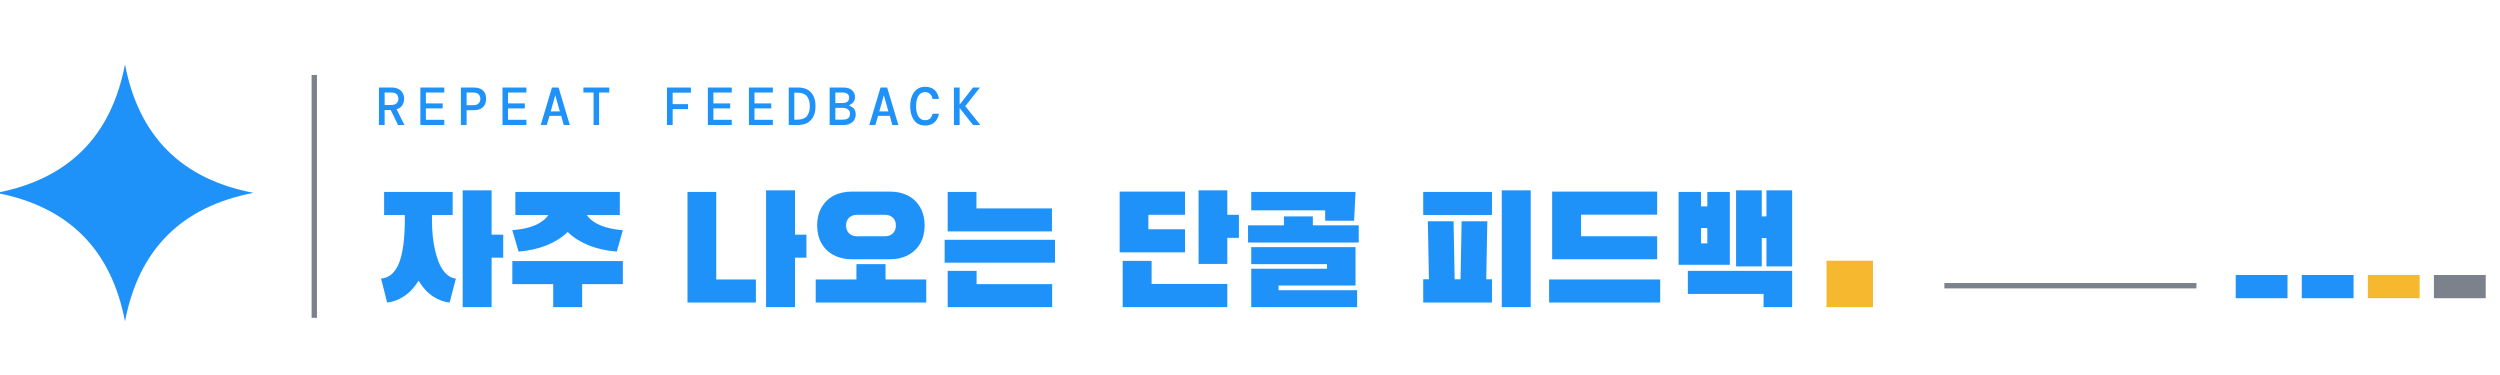
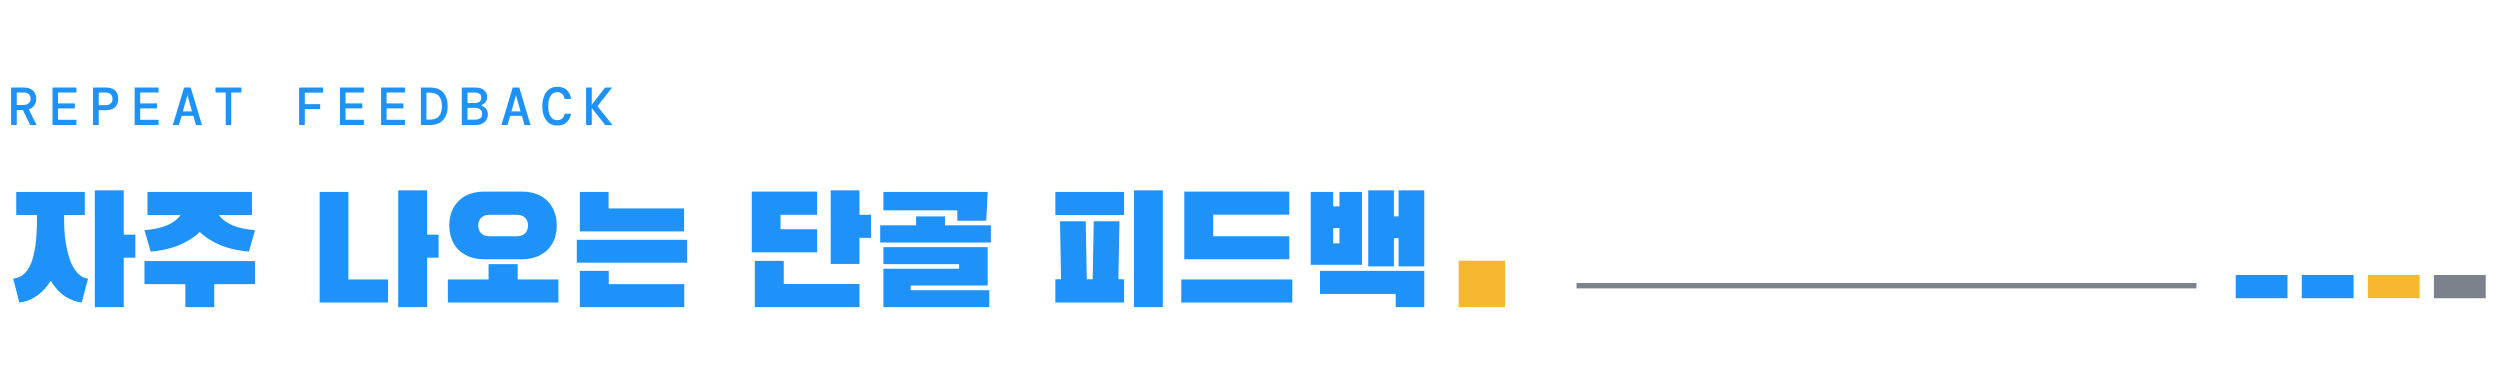
<svg xmlns="http://www.w3.org/2000/svg" width="1400" height="210" viewBox="0 0 1400 210">
-   <path d="M70 36 Q81.52 96.48 142 108 Q81.52 119.52 70 180 Q58.48 119.52 -2 108 Q58.48 96.48 70 36Z" fill="#1F92F9" />
-   <path d="M176 42V178" stroke="#7C828C" stroke-width="3" />
-   <path d="M212.2 70.0V49.0H219.1Q221.5 49.0 223.1 49.8Q224.7 50.6 225.5 52.1Q226.3 53.5 226.3 55.3Q226.3 57.3 225.3 58.9Q224.3 60.5 222.1 61.2L226.5 70.0H222.9L218.8 61.6H215.4V70.0ZM215.4 58.8H218.9Q221.1 58.8 222.1 57.8Q223.1 56.8 223.1 55.3Q223.1 53.7 222.1 52.7Q221.1 51.8 218.9 51.8H215.4ZM235.4 70.0V49.0H248.8V51.8H238.5V57.9H247.9V60.7H238.5V67.1H248.8V70.0ZM258.1 70.0V49.0H265.2Q267.6 49.0 269.2 49.8Q270.7 50.6 271.5 52.0Q272.2 53.5 272.2 55.3Q272.2 57.2 271.5 58.6Q270.7 60.1 269.2 60.9Q267.6 61.7 265.2 61.7H261.3V70.0ZM261.3 58.9H265.0Q267.1 58.9 268.0 57.9Q269.0 57.0 269.0 55.3Q269.0 53.8 268.0 52.8Q267.1 51.8 265.0 51.8H261.3ZM281.4 70.0V49.0H294.8V51.8H284.5V57.9H293.9V60.7H284.5V67.1H294.8V70.0ZM302.8 70.0 309.1 49.0H312.8L319.1 70.0H315.7L314.3 64.9H307.7L306.2 70.0ZM310.9 53.5 308.4 62.4H313.5L311.0 53.5ZM332.4 70.0V51.8H326.7V49.0H341.2V51.8H335.5V70.0ZM373.5 70.0V49.0H386.9V51.9H376.7V58.3H385.3V61.1H376.7V70.0ZM396.4 70.0V49.0H409.8V51.8H399.5V57.9H408.9V60.7H399.5V67.1H409.8V70.0ZM419.4 70.0V49.0H432.8V51.8H422.5V57.9H431.9V60.7H422.5V67.1H432.8V70.0ZM441.7 70.0V49.0H446.7Q451.8 49.0 454.2 51.8Q456.7 54.6 456.7 59.5Q456.7 64.3 454.2 67.1Q451.8 70.0 446.7 70.0ZM444.8 67.0H446.6Q450.2 67.0 451.9 65.0Q453.5 62.9 453.5 59.5Q453.5 56.0 451.9 53.9Q450.2 51.9 446.6 51.9H444.8ZM464.6 70.0V49.0H472.1Q475.4 49.0 477.1 50.5Q478.8 52.0 478.8 54.3Q478.8 56.2 477.8 57.3Q476.8 58.4 475.6 58.9V59.2Q477.1 59.7 478.2 60.9Q479.2 62.1 479.2 64.1Q479.2 65.7 478.4 67.1Q477.7 68.4 476.1 69.2Q474.6 70.0 472.4 70.0ZM467.8 57.7H471.7Q473.6 57.7 474.5 57.0Q475.5 56.2 475.5 54.7Q475.5 51.8 471.7 51.8H467.8ZM467.8 67.0H472.0Q473.9 67.0 475.0 66.2Q476.0 65.3 476.0 63.7Q476.0 62.1 474.9 61.3Q473.8 60.4 471.9 60.4H467.8ZM486.8 70.0 493.1 49.0H496.8L503.1 70.0H499.7L498.3 64.9H491.7L490.2 70.0ZM494.9 53.5 492.4 62.4H497.5L495.0 53.5ZM518.0 70.3Q515.4 70.3 513.5 69.0Q511.7 67.6 510.7 65.2Q509.7 62.7 509.7 59.5Q509.7 56.2 510.7 53.8Q511.7 51.3 513.5 50.0Q515.4 48.6 518.0 48.6Q521.4 48.6 523.4 50.4Q525.4 52.3 525.8 55.4H522.2Q522.0 53.8 520.9 52.7Q519.8 51.6 518.0 51.6Q515.6 51.6 514.3 53.7Q513.0 55.8 513.0 59.5Q513.0 63.1 514.3 65.2Q515.6 67.3 518.0 67.3Q519.9 67.3 520.9 66.3Q521.9 65.3 522.2 63.7H525.8Q525.3 66.7 523.3 68.5Q521.4 70.3 518.0 70.3ZM534.2 70.0V49.0H537.4V58.6L544.9 49.0H548.8L540.6 59.4V59.5L549.0 70.0H544.9L537.4 60.5V70.0Z" fill="#1F92F9" />
-   <path d="M275.3 131.4H281.8V144.3H275.3V172.0H259.1V106.6H275.3ZM241.9 122.8Q241.9 133.1 243.7 140.4Q245.4 147.8 248.4 151.7Q251.4 155.6 255.3 156.0L251.8 169.4Q247.2 169.0 242.5 166.0Q237.9 163.0 234.4 157.2Q230.8 163.0 226.1 166.0Q221.5 169.0 216.8 169.4L213.4 156.0Q220.3 155.4 223.5 147.2Q226.7 138.9 226.7 122.8V120.4H215.1V107.5H253.5V120.4H241.9ZM286.9 128.9Q302.1 127.7 307.1 120.4H288.6V107.5H347.1V120.4H328.6Q333.7 127.7 348.8 128.9L345.4 140.9Q336.7 140.2 329.7 137.4Q322.6 134.5 317.9 129.9Q313.2 134.5 306.1 137.4Q299.0 140.2 290.4 140.9ZM286.9 159.1V146.2H348.8V159.1H326.0V172.0H309.8V159.1ZM445.2 106.6H429.0V172.0H445.2V144.3H451.6V131.4H445.2ZM385.0 169.4H423.3V156.5H401.1V107.5H385.0ZM477.0 145.2Q471.2 145.2 466.8 142.8Q462.4 140.5 460.0 136.2Q457.6 131.9 457.6 126.2Q457.6 120.6 460.0 116.3Q462.4 112.0 466.8 109.6Q471.2 107.3 477.0 107.3H498.5Q504.2 107.3 508.6 109.6Q513.0 112.0 515.4 116.3Q517.8 120.6 517.8 126.2Q517.8 131.9 515.4 136.2Q513.0 140.5 508.6 142.8Q504.2 145.2 498.5 145.2ZM479.9 120.3Q477.2 120.3 475.5 121.9Q473.8 123.5 473.8 126.3Q473.8 129.0 475.5 130.7Q477.2 132.3 479.9 132.3H495.6Q498.3 132.3 500.0 130.7Q501.7 129.0 501.7 126.3Q501.7 123.5 500.0 121.9Q498.3 120.3 495.6 120.3ZM495.9 156.5H518.7V169.4H456.8V156.5H479.6V147.9H495.9ZM546.8 116.7V107.5H530.7V129.6H589.1V116.7ZM590.8 147.1H529.0V134.3H590.8ZM530.7 151.7V172.0H589.2V159.1H546.9V151.7ZM687.3 106.6H671.2V147.8H687.3V133.2H693.8V120.3H687.3ZM627.0 107.3V141.3H663.6V128.4H643.1V120.3H663.6V107.3ZM628.7 146.1V172.0H687.3V159.0H644.9V146.1ZM742.1 117.8V123.6H758.3L759.1 107.5H700.7V117.8ZM698.9 135.8H760.9V126.2H735.2V121.2H719.0V126.2H698.9ZM759.1 159.9V138.4H700.7V147.9H743.1V150.5H700.7V172.0H760.0V162.5H716.0V159.9ZM841.0 106.6H857.2V172.0H841.0ZM797.0 120.4V107.5H835.5V120.4ZM832.9 123.9 832.3 156.4H835.5V169.4H797.0V156.4H800.2L799.6 123.9H814.0L814.6 156.4H817.9L818.5 123.9ZM885.4 132.3V120.2H928.0V107.3H869.2V145.2H928.0V132.3ZM867.5 156.5V169.4H929.7V156.5ZM1003.6 106.6H989.2V121.2H986.6V106.6H972.2V149.2H986.6V133.3H989.2V149.2H1003.6ZM968.7 148.3V107.5H956.1V115.6H952.6V107.5H940.0V148.3ZM956.1 127.7V136.3H952.6V127.7ZM1003.6 172.0V151.7H945.2V164.6H987.6V172.0Z" fill="#1F92F9" />
-   <rect x="1022.854" y="146" width="26" height="26" fill="#F5B82E" />
-   <path d="M1088.854 160H1230" stroke="#7C828C" stroke-width="3" />
+   <path d="M6.2 70.0V49.0H13.1Q15.5 49.0 17.1 49.8Q18.7 50.6 19.5 52.1Q20.3 53.5 20.3 55.3Q20.3 57.3 19.3 58.9Q18.3 60.5 16.1 61.2L20.5 70.0H16.9L12.8 61.6H9.4V70.0ZM9.4 58.8H12.9Q15.1 58.8 16.1 57.8Q17.1 56.8 17.1 55.3Q17.1 53.7 16.1 52.7Q15.1 51.8 12.9 51.8H9.4ZM29.4 70.0V49.0H42.8V51.8H32.5V57.9H41.9V60.7H32.5V67.1H42.8V70.0ZM52.1 70.0V49.0H59.2Q61.6 49.0 63.2 49.8Q64.7 50.6 65.5 52.0Q66.2 53.5 66.2 55.3Q66.2 57.2 65.5 58.6Q64.7 60.1 63.2 60.9Q61.6 61.7 59.2 61.7H55.3V70.0ZM55.3 58.9H59.0Q61.1 58.9 62.0 57.9Q63.0 57.0 63.0 55.3Q63.0 53.8 62.0 52.8Q61.1 51.8 59.0 51.8H55.3ZM75.4 70.0V49.0H88.8V51.8H78.5V57.9H87.9V60.7H78.5V67.1H88.8V70.0ZM96.8 70.0 103.1 49.0H106.8L113.1 70.0H109.7L108.3 64.9H101.7L100.2 70.0ZM104.9 53.5 102.4 62.4H107.5L105.0 53.5ZM126.4 70.0V51.8H120.7V49.0H135.2V51.8H129.5V70.0ZM167.5 70.0V49.0H180.9V51.9H170.7V58.3H179.3V61.1H170.7V70.0ZM190.4 70.0V49.0H203.8V51.8H193.5V57.9H202.9V60.7H193.5V67.1H203.8V70.0ZM213.4 70.0V49.0H226.8V51.8H216.5V57.9H225.9V60.7H216.5V67.1H226.8V70.0ZM235.7 70.0V49.0H240.7Q245.8 49.0 248.2 51.8Q250.7 54.6 250.7 59.5Q250.7 64.3 248.2 67.1Q245.8 70.0 240.7 70.0ZM238.8 67.0H240.6Q244.2 67.0 245.9 65.0Q247.5 62.9 247.5 59.5Q247.5 56.0 245.9 53.9Q244.2 51.9 240.6 51.9H238.8ZM258.6 70.0V49.0H266.1Q269.4 49.0 271.1 50.5Q272.8 52.0 272.8 54.3Q272.8 56.2 271.8 57.3Q270.8 58.4 269.6 58.9V59.2Q271.1 59.7 272.2 60.9Q273.2 62.1 273.2 64.1Q273.2 65.7 272.4 67.1Q271.7 68.4 270.1 69.2Q268.6 70.0 266.4 70.0ZM261.8 57.7H265.7Q267.6 57.7 268.5 57.0Q269.5 56.2 269.5 54.7Q269.5 51.8 265.7 51.8H261.8ZM261.8 67.0H266.0Q267.9 67.0 269.0 66.2Q270.0 65.3 270.0 63.7Q270.0 62.1 268.9 61.3Q267.8 60.4 265.9 60.4H261.8ZM280.8 70.0 287.1 49.0H290.8L297.1 70.0H293.7L292.3 64.9H285.7L284.2 70.0ZM288.9 53.5 286.4 62.4H291.5L289.0 53.5ZM312.0 70.3Q309.4 70.3 307.5 69.0Q305.7 67.6 304.7 65.2Q303.7 62.7 303.7 59.5Q303.7 56.2 304.7 53.8Q305.7 51.3 307.5 50.0Q309.4 48.6 312.0 48.6Q315.4 48.6 317.4 50.4Q319.4 52.3 319.8 55.4H316.2Q316.0 53.8 314.9 52.7Q313.8 51.6 312.0 51.6Q309.6 51.6 308.3 53.7Q307.0 55.8 307.0 59.5Q307.0 63.1 308.3 65.2Q309.6 67.3 312.0 67.3Q313.9 67.3 314.9 66.3Q315.9 65.3 316.2 63.7H319.8Q319.3 66.7 317.3 68.5Q315.4 70.3 312.0 70.3ZM328.2 70.0V49.0H331.4V58.6L338.9 49.0H342.8L334.6 59.4V59.5L343.0 70.0H338.9L331.4 60.5V70.0Z" fill="#1F92F9" />
+   <path d="M69.3 131.4H75.8V144.3H69.3V172.0H53.1V106.6H69.3ZM35.9 122.8Q35.9 133.1 37.7 140.4Q39.4 147.8 42.4 151.7Q45.4 155.6 49.3 156.0L45.8 169.4Q41.2 169.0 36.5 166.0Q31.9 163.0 28.4 157.2Q24.8 163.0 20.1 166.0Q15.5 169.0 10.8 169.4L7.4 156.0Q14.3 155.4 17.5 147.2Q20.7 138.9 20.7 122.8V120.4H9.1V107.5H47.5V120.4H35.9ZM80.9 128.9Q96.1 127.7 101.1 120.4H82.6V107.5H141.1V120.4H122.6Q127.7 127.7 142.8 128.9L139.4 140.9Q130.7 140.2 123.7 137.4Q116.6 134.5 111.9 129.9Q107.1 134.5 100.1 137.4Q93.0 140.2 84.4 140.9ZM80.9 159.1V146.2H142.8V159.1H120.0V172.0H103.8V159.1ZM239.2 106.6H223.0V172.0H239.2V144.3H245.6V131.4H239.2ZM179.0 169.4H217.3V156.5H195.1V107.5H179.0ZM271.0 145.2Q265.2 145.2 260.8 142.8Q256.4 140.5 254.0 136.2Q251.6 131.9 251.6 126.2Q251.6 120.6 254.0 116.3Q256.4 112.0 260.8 109.6Q265.2 107.3 271.0 107.3H292.5Q298.2 107.3 302.6 109.6Q307.0 112.0 309.4 116.3Q311.8 120.6 311.8 126.2Q311.8 131.9 309.4 136.2Q307.0 140.5 302.6 142.8Q298.2 145.2 292.5 145.2ZM273.9 120.3Q271.2 120.3 269.5 121.9Q267.8 123.5 267.8 126.3Q267.8 129.0 269.5 130.7Q271.2 132.3 273.9 132.3H289.6Q292.3 132.3 294.0 130.7Q295.7 129.0 295.7 126.3Q295.7 123.5 294.0 121.9Q292.3 120.3 289.6 120.3ZM289.9 156.5H312.7V169.4H250.8V156.5H273.6V147.9H289.9ZM340.8 116.7V107.5H324.7V129.6H383.1V116.7ZM384.8 147.1H323.0V134.3H384.8ZM324.7 151.7V172.0H383.2V159.1H340.9V151.7ZM481.3 106.6H465.2V147.8H481.3V133.2H487.8V120.3H481.3ZM421.0 107.3V141.3H457.6V128.4H437.1V120.3H457.6V107.3ZM422.7 146.1V172.0H481.3V159.0H438.9V146.1ZM536.1 117.8V123.6H552.3L553.1 107.5H494.7V117.8ZM492.9 135.8H554.9V126.2H529.2V121.2H513.0V126.2H492.9ZM553.1 159.9V138.4H494.7V147.9H537.1V150.5H494.7V172.0H554.0V162.5H510.0V159.9ZM635.0 106.6H651.2V172.0H635.0ZM591.0 120.4V107.5H629.5V120.4ZM626.9 123.9 626.3 156.4H629.5V169.4H591.0V156.4H594.2L593.6 123.9H608.0L608.6 156.4H611.9L612.5 123.9ZM679.4 132.3V120.2H722.0V107.3H663.2V145.2H722.0V132.3ZM661.5 156.5V169.4H723.7V156.5ZM797.6 106.6H783.2V121.2H780.6V106.6H766.2V149.2H780.6V133.3H783.2V149.2H797.6ZM762.7 148.3V107.5H750.1V115.6H746.6V107.5H734.0V148.3ZM750.1 127.7V136.3H746.6V127.7ZM797.6 172.0V151.7H739.2V164.6H781.6V172.0Z" fill="#1F92F9" />
+   <rect x="816.854" y="146" width="26" height="26" fill="#F5B82E" />
+   <path d="M882.854 160H1230" stroke="#7C828C" stroke-width="3" />
  <rect x="1252" y="154" width="29" height="13" fill="#1F92F9" />
  <rect x="1289" y="154" width="29" height="13" fill="#1F92F9" />
  <rect x="1326" y="154" width="29" height="13" fill="#F5B82E" />
  <rect x="1363" y="154" width="29" height="13" fill="#7C828C" />
</svg>
